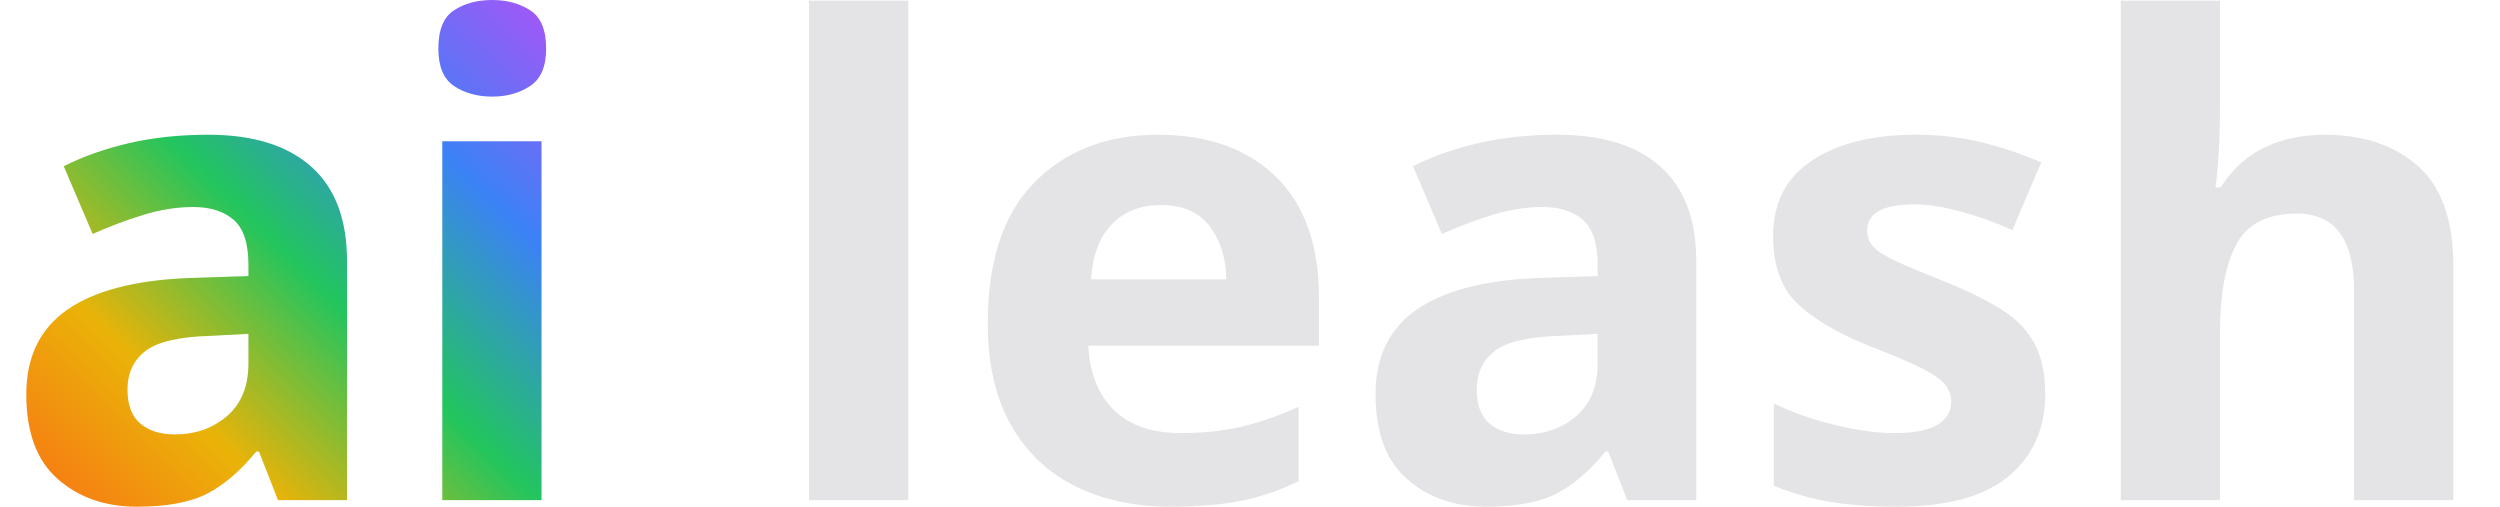
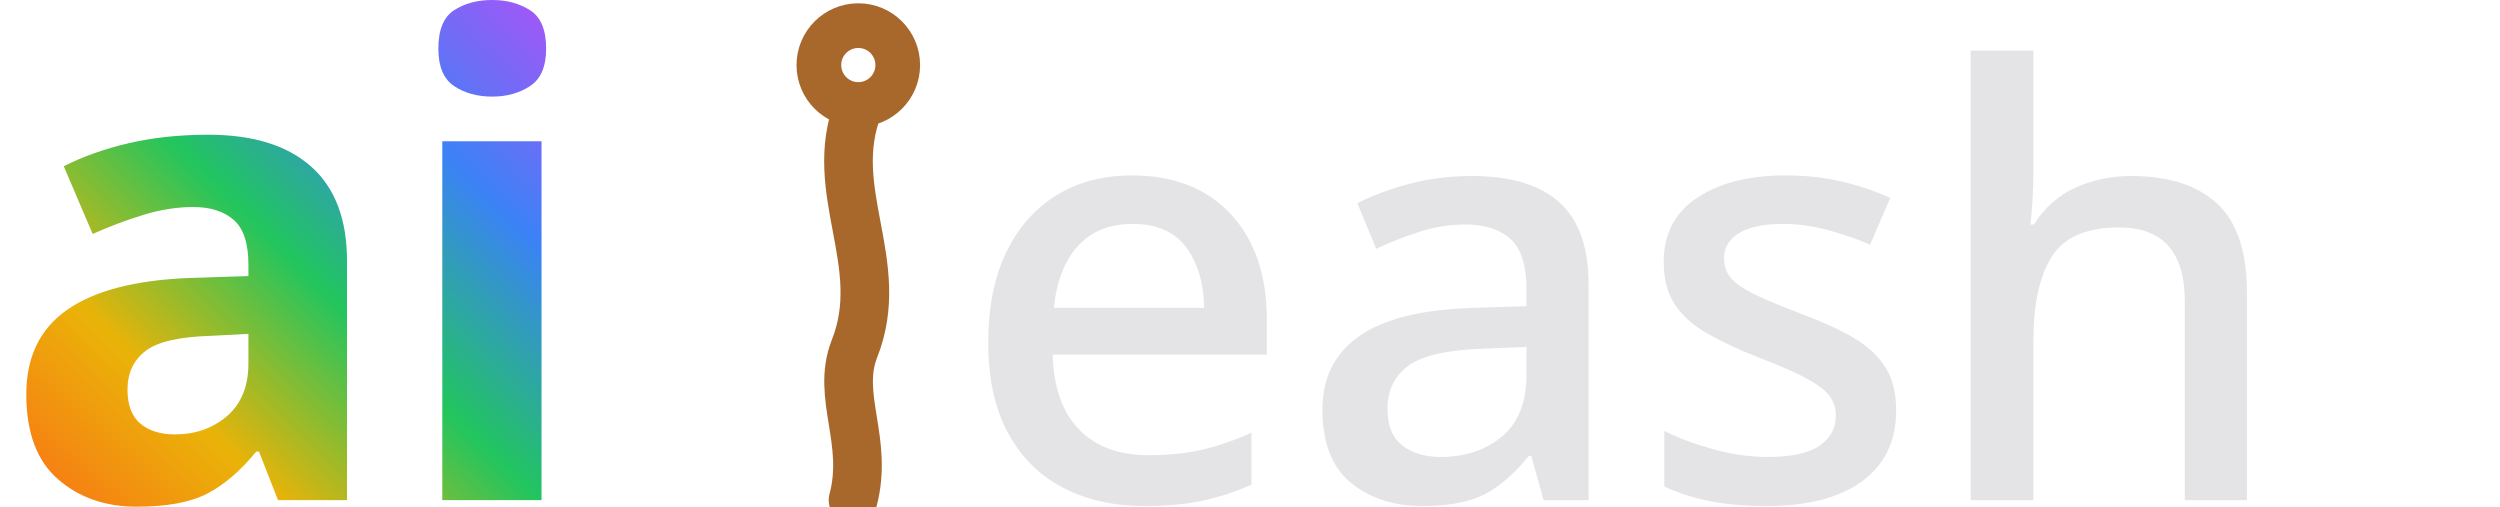
<svg xmlns="http://www.w3.org/2000/svg" viewBox="0 -761 3804 771">
  <defs>
    <linearGradient id="ai-leash-gradient" x1="0" y1="0" x2="1" y2="1">
      <stop offset="0%" stop-color="#f97316" />
      <stop offset="25%" stop-color="#eab308" />
      <stop offset="50%" stop-color="#22c55e" />
      <stop offset="75%" stop-color="#3b82f6" />
      <stop offset="100%" stop-color="#a855f7" />
    </linearGradient>
  </defs>
  <g transform="scale(1,-1)">
    <path fill="url(#ai-leash-gradient)" d="M317 556Q419 556 473.5 507.5Q528 459 528 364V0H423L394 74H390Q354 30 315.5 10.0Q277 -10 208 -10Q136 -10 88.0 32.0Q40 74 40 161Q40 246 102.0 289.5Q164 333 287 338L378 341V358Q378 407 355.5 426.5Q333 446 294 446Q257 446 218.0 434.0Q179 422 141 405L97 508Q140 530 195.5 543.0Q251 556 317 556ZM321 250Q249 248 221.5 227.0Q194 206 194 168Q194 133 213.5 116.5Q233 100 266 100Q313 100 345.5 128.0Q378 156 378 208V253Z M749 761Q782 761 806.5 745.5Q831 730 831 687Q831 646 806.5 630.0Q782 614 749 614Q715 614 691.0 630.0Q667 646 667 687Q667 730 691.0 745.5Q715 761 749 761ZM824 546V0H673V546Z" />
-     <path fill="#e4e4e7" d="M1382 0H1231V760H1382Z M1762 556Q1876 556 1941.5 492.0Q2007 428 2007 308V235H1656Q1659 173 1694.5 137.5Q1730 102 1797 102Q1848 102 1890.0 112.0Q1932 122 1976 142V29Q1936 9 1891.0 -0.5Q1846 -10 1781 -10Q1700 -10 1637.5 20.5Q1575 51 1539.0 113.0Q1503 175 1503 269Q1503 412 1574.5 484.0Q1646 556 1762 556ZM1766 449Q1721 449 1692.5 420.5Q1664 392 1660 336H1866Q1865 385 1840.5 417.0Q1816 449 1766 449Z M2370 556Q2472 556 2526.5 507.5Q2581 459 2581 364V0H2476L2447 74H2443Q2407 30 2368.5 10.0Q2330 -10 2261 -10Q2189 -10 2141.0 32.0Q2093 74 2093 161Q2093 246 2155.0 289.5Q2217 333 2340 338L2431 341V358Q2431 407 2408.5 426.5Q2386 446 2347 446Q2310 446 2271.0 434.0Q2232 422 2194 405L2150 508Q2193 530 2248.5 543.0Q2304 556 2370 556ZM2374 250Q2302 248 2274.5 227.0Q2247 206 2247 168Q2247 133 2266.5 116.5Q2286 100 2319 100Q2366 100 2398.5 128.0Q2431 156 2431 208V253Z M3112 161Q3112 83 3056.5 36.5Q3001 -10 2886 -10Q2828 -10 2784.0 -2.5Q2740 5 2699 22V147Q2743 126 2793.5 114.0Q2844 102 2882 102Q2928 102 2948.5 115.0Q2969 128 2969 150Q2969 165 2958.5 177.0Q2948 189 2921.5 202.0Q2895 215 2846 234Q2773 263 2735.5 298.5Q2698 334 2698 402Q2698 478 2757.5 517.0Q2817 556 2915 556Q2967 556 3013.0 545.0Q3059 534 3106 514L3062 411Q3024 428 2984.0 439.0Q2944 450 2913 450Q2841 450 2841 410Q2841 395 2851.5 384.5Q2862 374 2888.5 362.0Q2915 350 2963 331Q3012 311 3045.5 290.0Q3079 269 3095.5 238.5Q3112 208 3112 161Z M3378 607Q3378 562 3376.0 528.5Q3374 495 3371 476H3379Q3406 518 3446.5 537.0Q3487 556 3537 556Q3625 556 3679.0 508.5Q3733 461 3733 356V0H3582V318Q3582 436 3495 436Q3428 436 3403.0 389.5Q3378 343 3378 256V0H3227V760H3378Z" />
+     <circle cx="1306" cy="662" r="60" fill="none" stroke="#a8672b" stroke-width="68" />
+     <path d="M1306 598 C 1256 470 1352 360 1300 230 C 1272 158 1322 90 1298 0" fill="none" stroke="#a8672b" stroke-width="74" stroke-linecap="round" />
+     <path transform="translate(1456,0) scale(0.9) translate(-1456,0)" fill="#e4e4e7" d="M1752 549Q1858 549 1919.0 483.5Q1980 418 1980 305V246H1618Q1620 164 1662.0 120.0Q1704 76 1780 76Q1831 76 1871.5 85.5Q1912 95 1954 114V26Q1913 8 1871.5 -1.0Q1830 -10 1773 -10Q1695 -10 1635.5 21.0Q1576 52 1542.5 113.5Q1509 175 1509 266Q1509 356 1539.5 419.0Q1570 482 1624.5 515.5Q1679 549 1752 549ZM1753 467Q1695 467 1661.0 430.0Q1627 393 1620 325H1874Q1873 388 1843.5 427.5Q1814 467 1753 467Z M2327 548Q2425 548 2474.5 503.5Q2524 459 2524 365V0H2448L2427 75H2423Q2388 31 2349.5 10.5Q2311 -10 2243 -10Q2170 -10 2122.0 29.5Q2074 69 2074 153Q2074 234 2136.5 277.5Q2199 321 2328 325L2419 328V356Q2419 417 2392.0 441.5Q2365 466 2316 466Q2276 466 2237.5 453.5Q2199 441 2165 425L2133 502Q2170 521 2220.0 534.5Q2270 548 2327 548ZM2346 256Q2254 253 2219.0 227.0Q2184 201 2184 154Q2184 112 2209.0 92.5Q2234 73 2274 73Q2336 73 2377.5 107.5Q2419 142 2419 212V259Z M3044 152Q3044 74 2986.5 32.0Q2929 -10 2826 -10Q2769 -10 2727.5 -1.5Q2686 7 2652 23V117Q2688 99 2735.0 86.0Q2782 73 2826 73Q2887 73 2914.5 92.0Q2942 111 2942 143Q2942 162 2931.0 176.5Q2920 191 2892.0 206.0Q2864 221 2812 241Q2761 261 2725.0 281.5Q2689 302 2670.0 330.5Q2651 359 2651 403Q2651 474 2708.0 511.5Q2765 549 2857 549Q2907 549 2950.5 539.0Q2994 529 3034 511L3000 432Q2965 447 2927.0 457.0Q2889 467 2853 467Q2804 467 2778.5 451.5Q2753 436 2753 409Q2753 389 2765.0 375.0Q2777 361 2806.5 347.0Q2836 333 2886 314Q2937 295 2972.0 274.5Q3007 254 3025.5 225.0Q3044 196 3044 152Z M3276 558Q3276 531 3274.5 507.0Q3273 483 3271 466H3277Q3303 508 3346.5 528.0Q3390 548 3441 548Q3536 548 3586.5 501.5Q3637 455 3637 351V0H3532V336Q3532 461 3421 461Q3338 461 3307.0 411.5Q3276 362 3276 271V0H3170V760H3276Z" />
  </g>
</svg>
